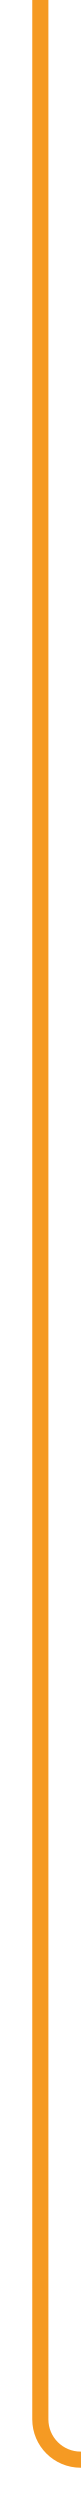
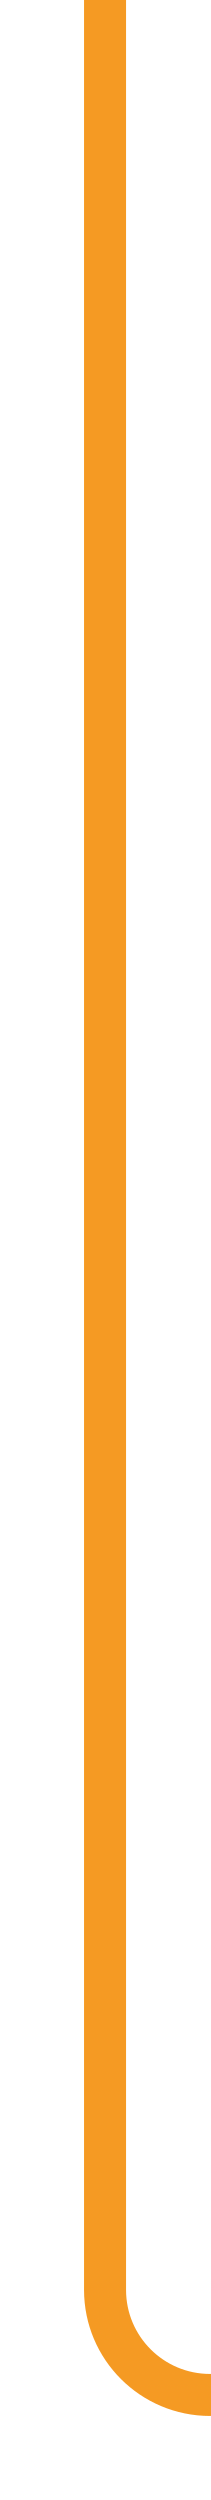
- <svg xmlns="http://www.w3.org/2000/svg" version="1.1" width="10px" height="310px" preserveAspectRatio="xMidYMin meet" viewBox="516 475  8 310">
-   <path d="M 520 475  L 520 775  A 5 5 0 0 0 525 780 L 546 780  " stroke-width="2" stroke="#f59a23" fill="none" />
+ <svg xmlns="http://www.w3.org/2000/svg" version="1.1" width="10px" height="119px" preserveAspectRatio="xMidYMin meet" viewBox="516 475  8 119">
+   <path d="M 520 475  L 520 584  A 5 5 0 0 0 525 589 L 539 589  " stroke-width="2" stroke="#f59a23" fill="none" />
</svg>
